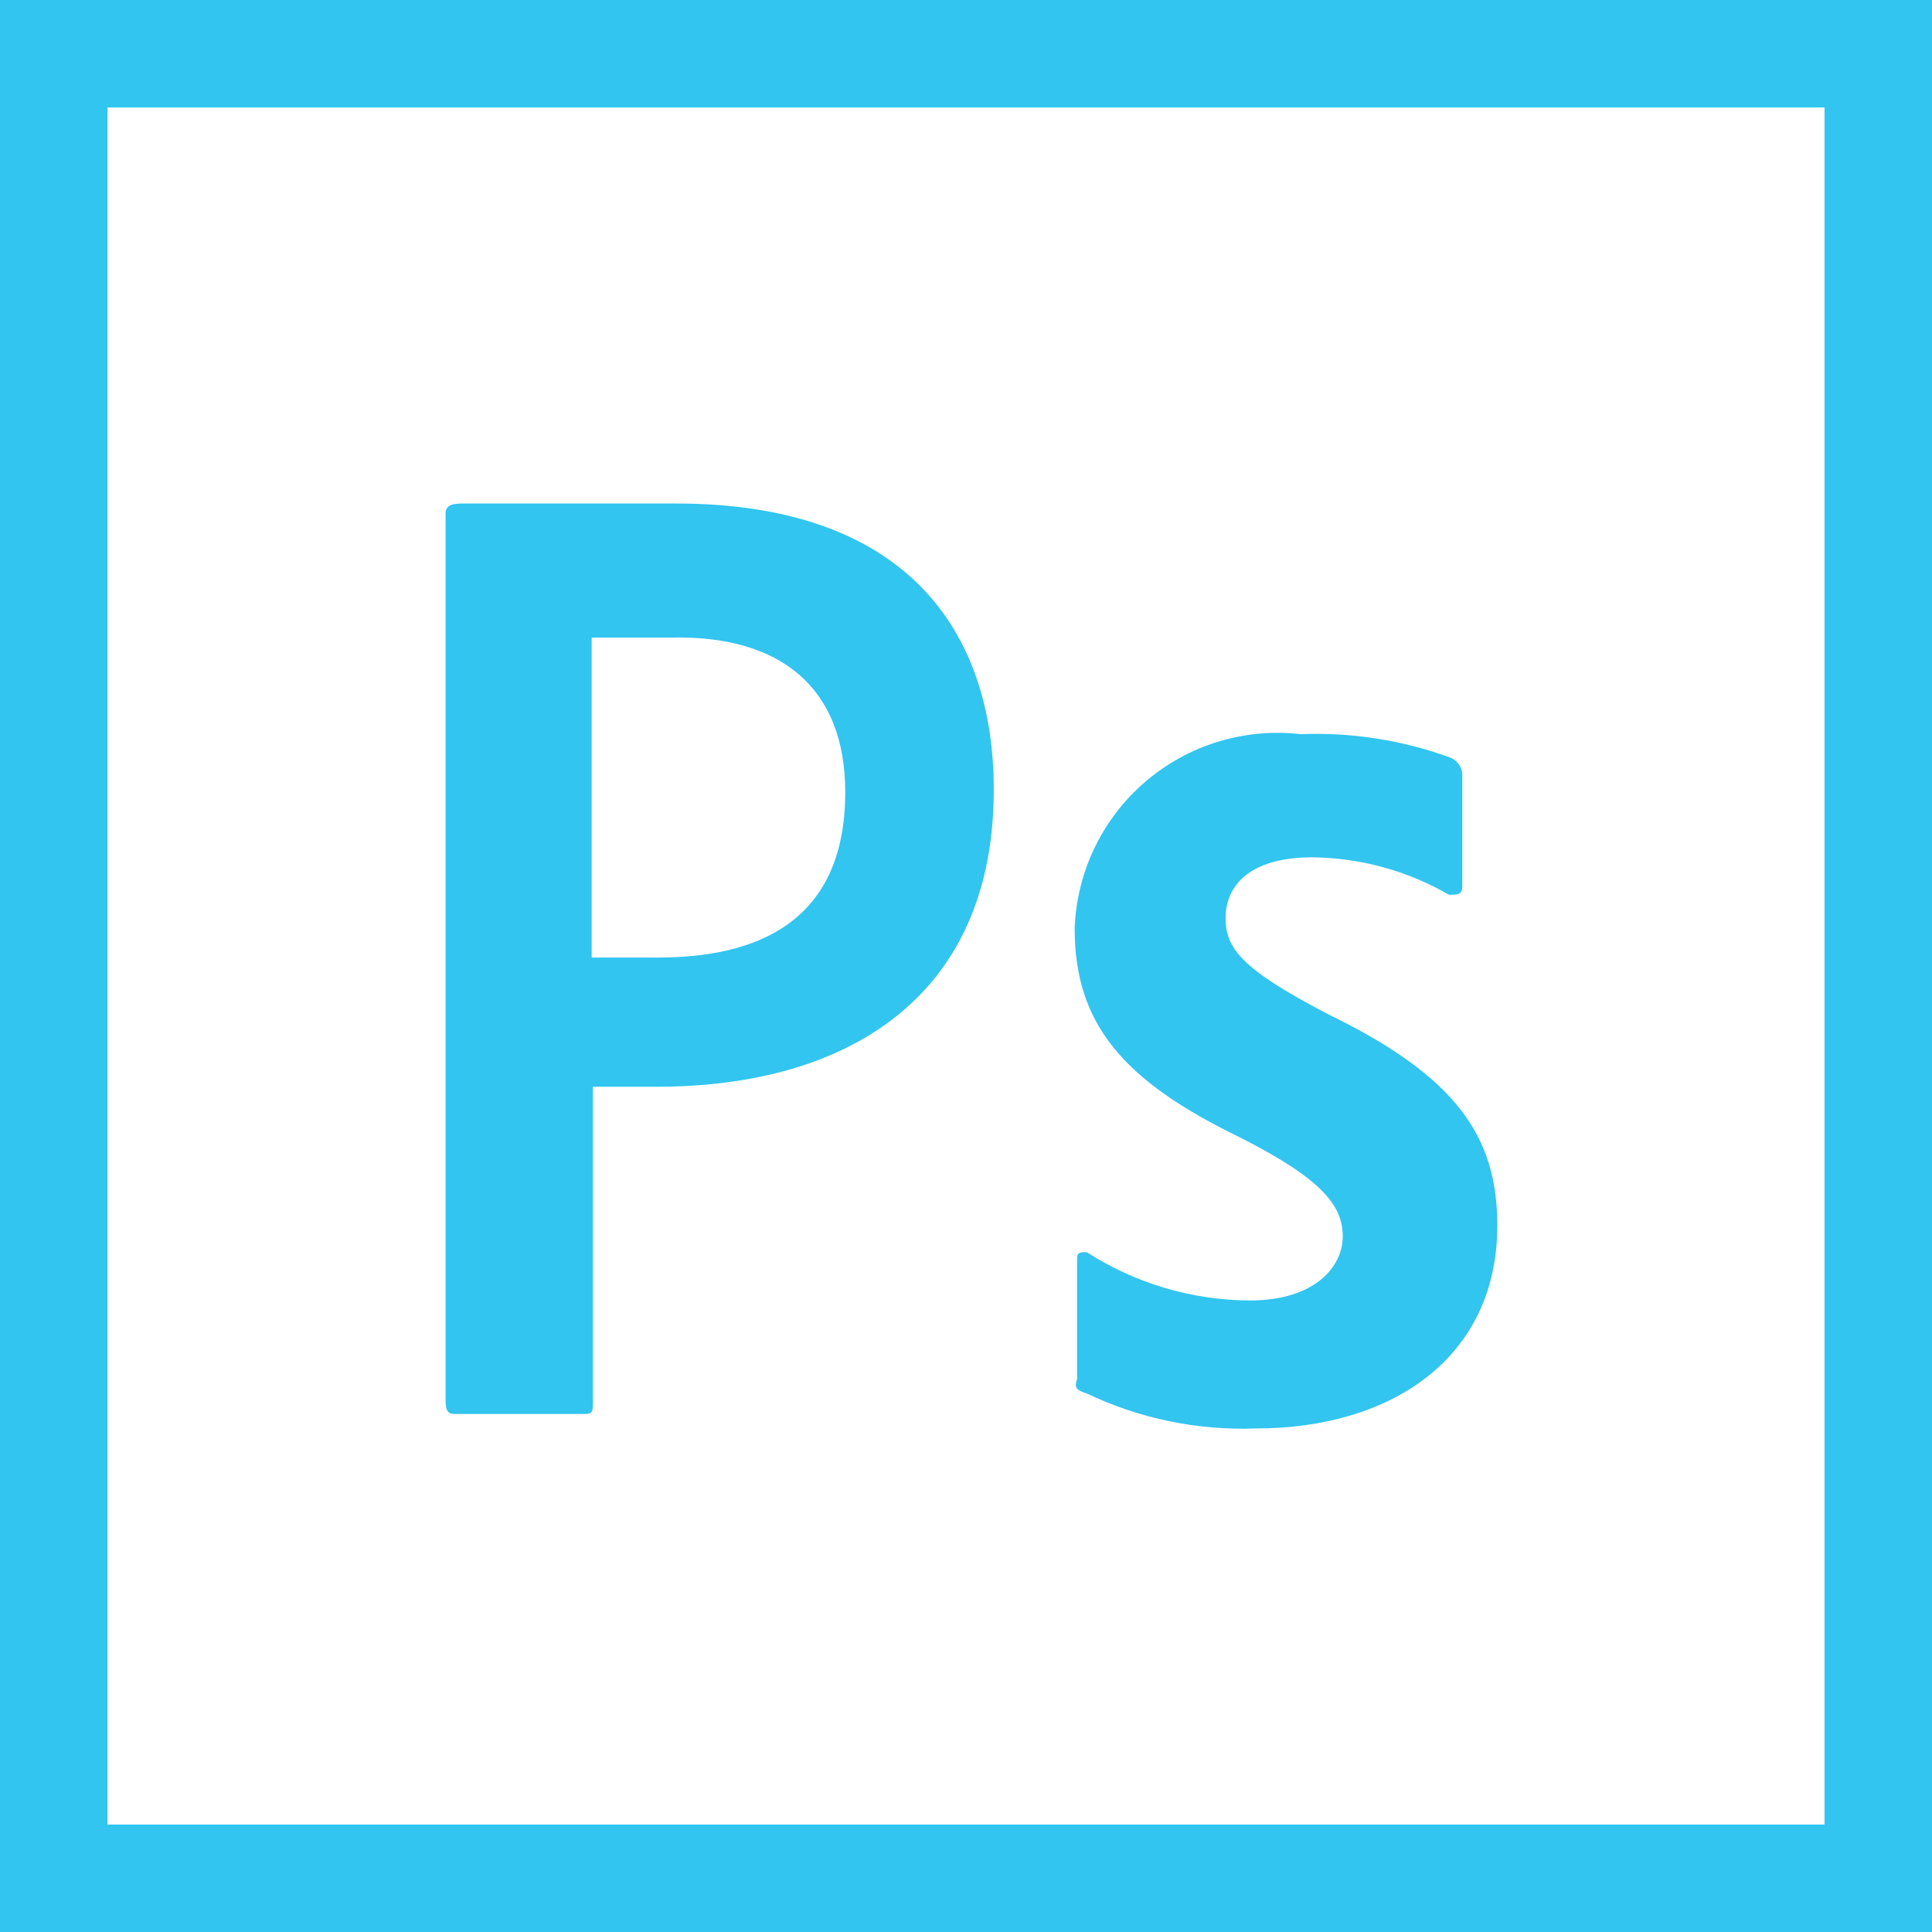
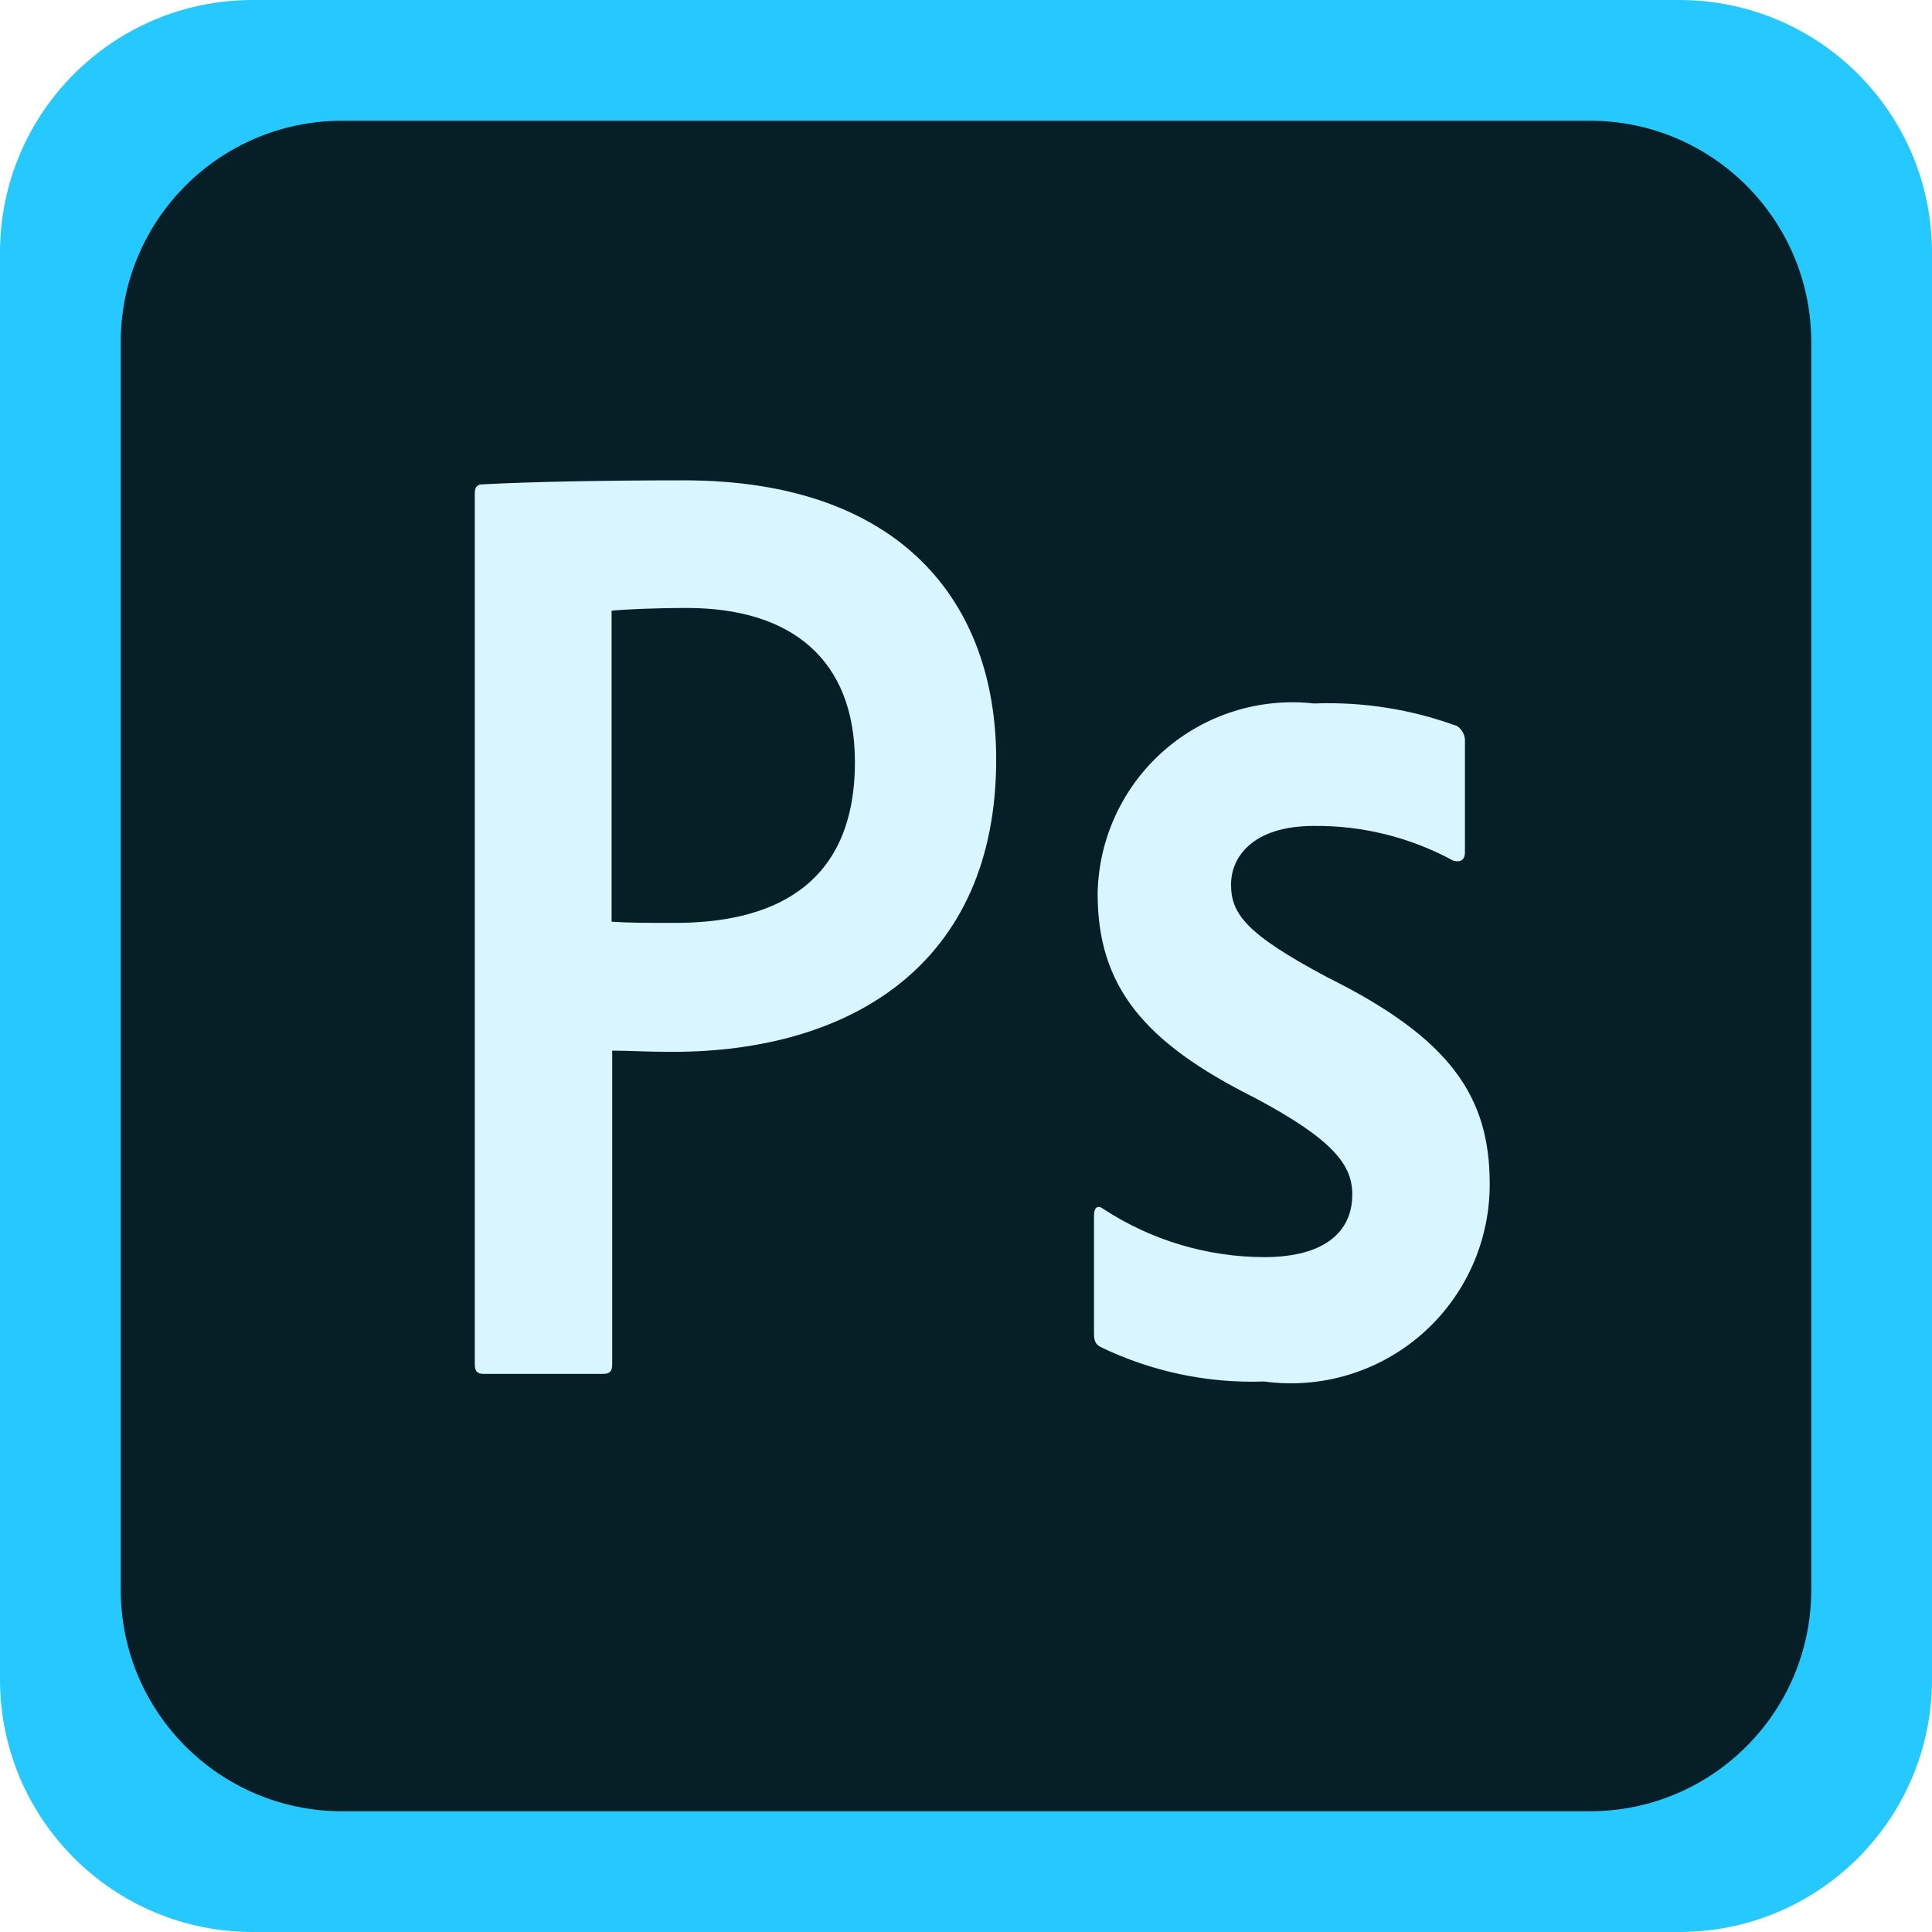
- <svg xmlns="http://www.w3.org/2000/svg" viewBox="0 0 16 16">
-   <g id="Layer_2" data-name="Layer 2">
-     <g id="New_Icons" data-name="New Icons">
-       <g id="Photoshop_hover">
-         <path d="M9,11.54a3,3,0,0,0,1.4.29c1.13,0,2-.59,2-1.68,0-.73-.33-1.23-1.4-1.75-.73-.38-.85-.55-.85-.8s.18-.5.72-.5A2.31,2.31,0,0,1,12,7.41c.07,0,.11,0,.11-.07V6.41A.16.16,0,0,0,12,6.27a3.25,3.25,0,0,0-1.23-.19A1.68,1.68,0,0,0,8.9,7.69c0,.79.4,1.26,1.37,1.73.69.35.85.57.85.82s-.23.53-.77.53A2.52,2.52,0,0,1,9,10.37c-.05,0-.08,0-.08.05v1C8.9,11.48,8.9,11.51,9,11.54Zm-5.18.17h1c.07,0,.09,0,.09-.08V9h.53C7,9,8.23,8.27,8.23,6.54c0-1.33-.74-2.37-2.63-2.37-.68,0-1.33,0-1.76,0-.06,0-.15,0-.15.08v7.34C3.69,11.69,3.71,11.71,3.77,11.71ZM4.9,5.28l.66,0C6.47,5.26,7,5.7,7,6.56c0,1.09-.75,1.37-1.55,1.37H4.9Z" style="fill:#31c5f0" />
-         <path d="M16,16H0V0H16ZM.89,15.11H15.11V.89H.89Z" style="fill:#31c5f0" />
-       </g>
-     </g>
-   </g>
+ <svg xmlns="http://www.w3.org/2000/svg" width="16" height="16" viewBox="0 0 16 16">
+   <rect width="16" height="16" rx="2.092" style="fill:#26c9ff" />
+   <rect x="1" y="1" width="14" height="14" rx="1.833" style="fill:#061e26" />
+   <path d="M3.932,4.088c0-.044.011-.077.064-.077.419-.022,1.023-.033,1.667-.033,1.8,0,2.587,1.012,2.587,2.312,0,1.7-1.21,2.421-2.68,2.421-.247,0-.333-.01-.5-.01v2.6c0,.055-.021.077-.075.077H4.007c-.054,0-.075-.022-.075-.077ZM5.065,7.633c.15.01.269.01.526.01.762,0,1.489-.274,1.489-1.332,0-.847-.523-1.276-1.392-1.276-.258,0-.5.011-.623.022Zm5.817-.793c-.515,0-.687.264-.687.484,0,.242.118.408.8.771,1.02.506,1.342.99,1.342,1.706a1.646,1.646,0,0,1-1.868,1.64,2.878,2.878,0,0,1-1.355-.286c-.043-.022-.054-.055-.054-.11v-.98c0-.066.032-.088.076-.054a2.445,2.445,0,0,0,1.333.4c.515,0,.73-.221.73-.518,0-.242-.15-.451-.805-.8C9.476,8.634,9.09,8.172,9.09,7.4a1.613,1.613,0,0,1,1.792-1.574,3.089,3.089,0,0,1,1.185.187.146.146,0,0,1,.065.133V7.06c0,.055-.032.088-.1.066A2.362,2.362,0,0,0,10.882,6.84Z" style="fill:#d9f5ff;fill-rule:evenodd" />
</svg>
